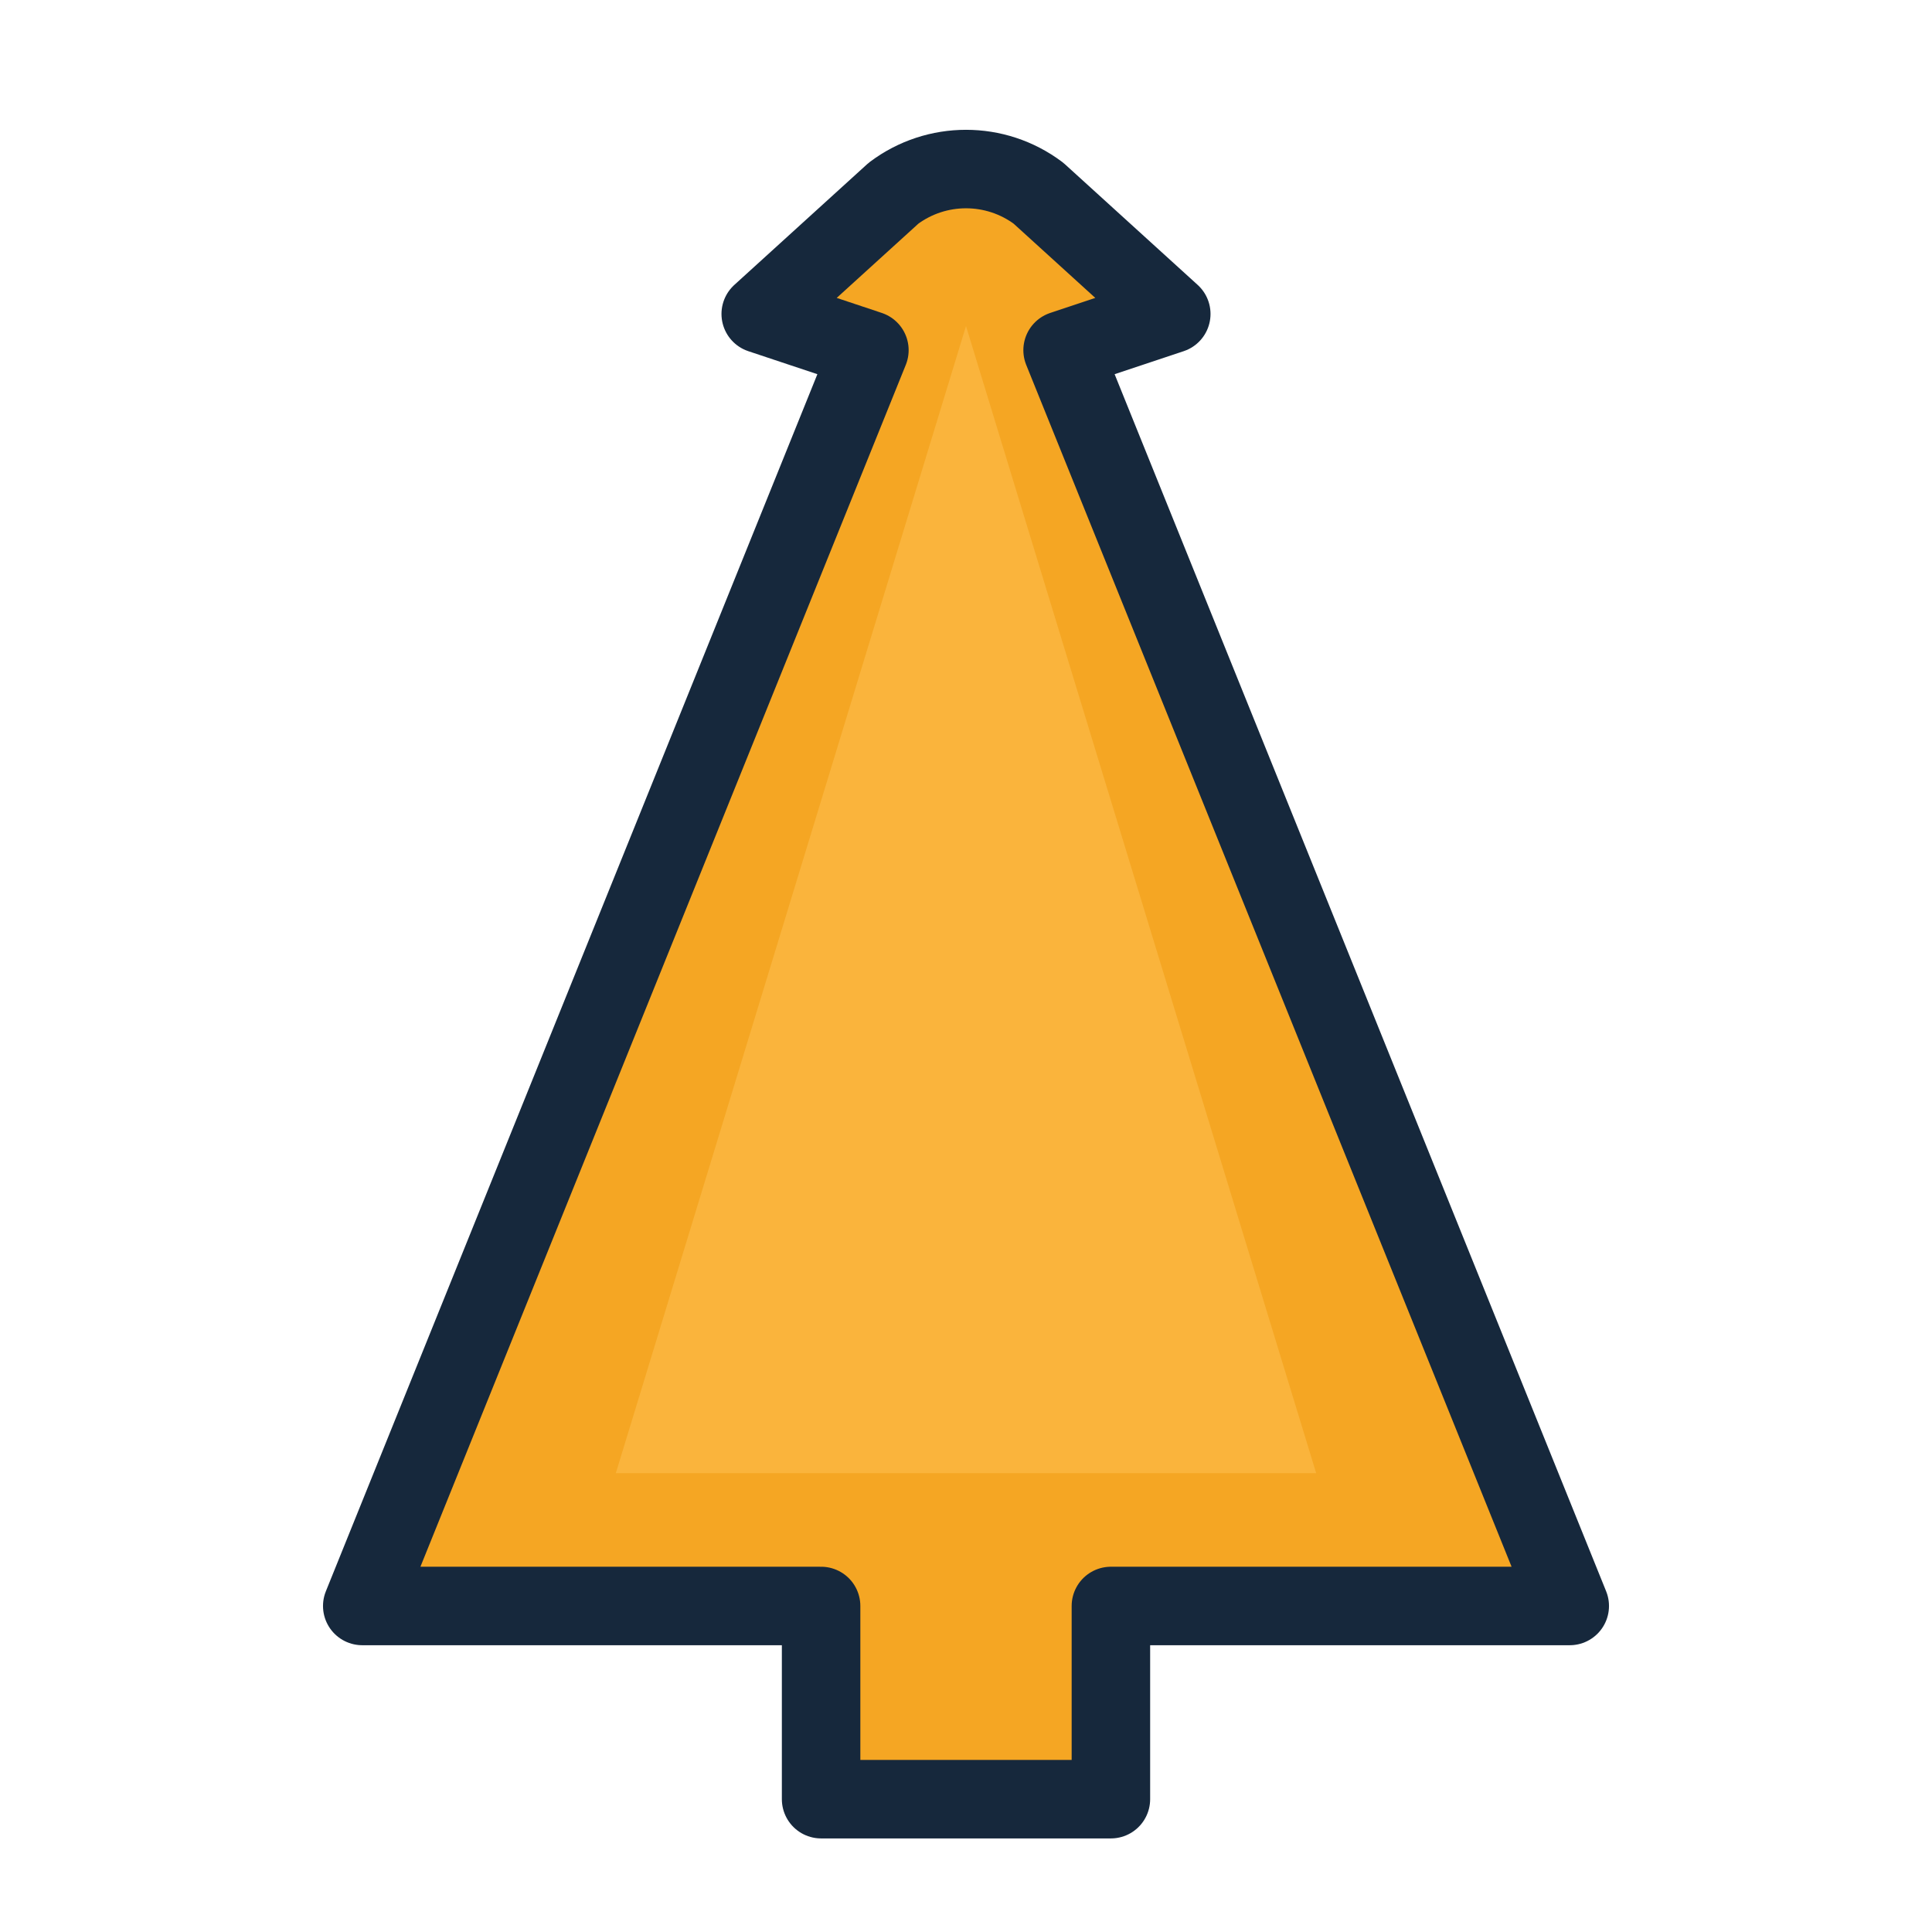
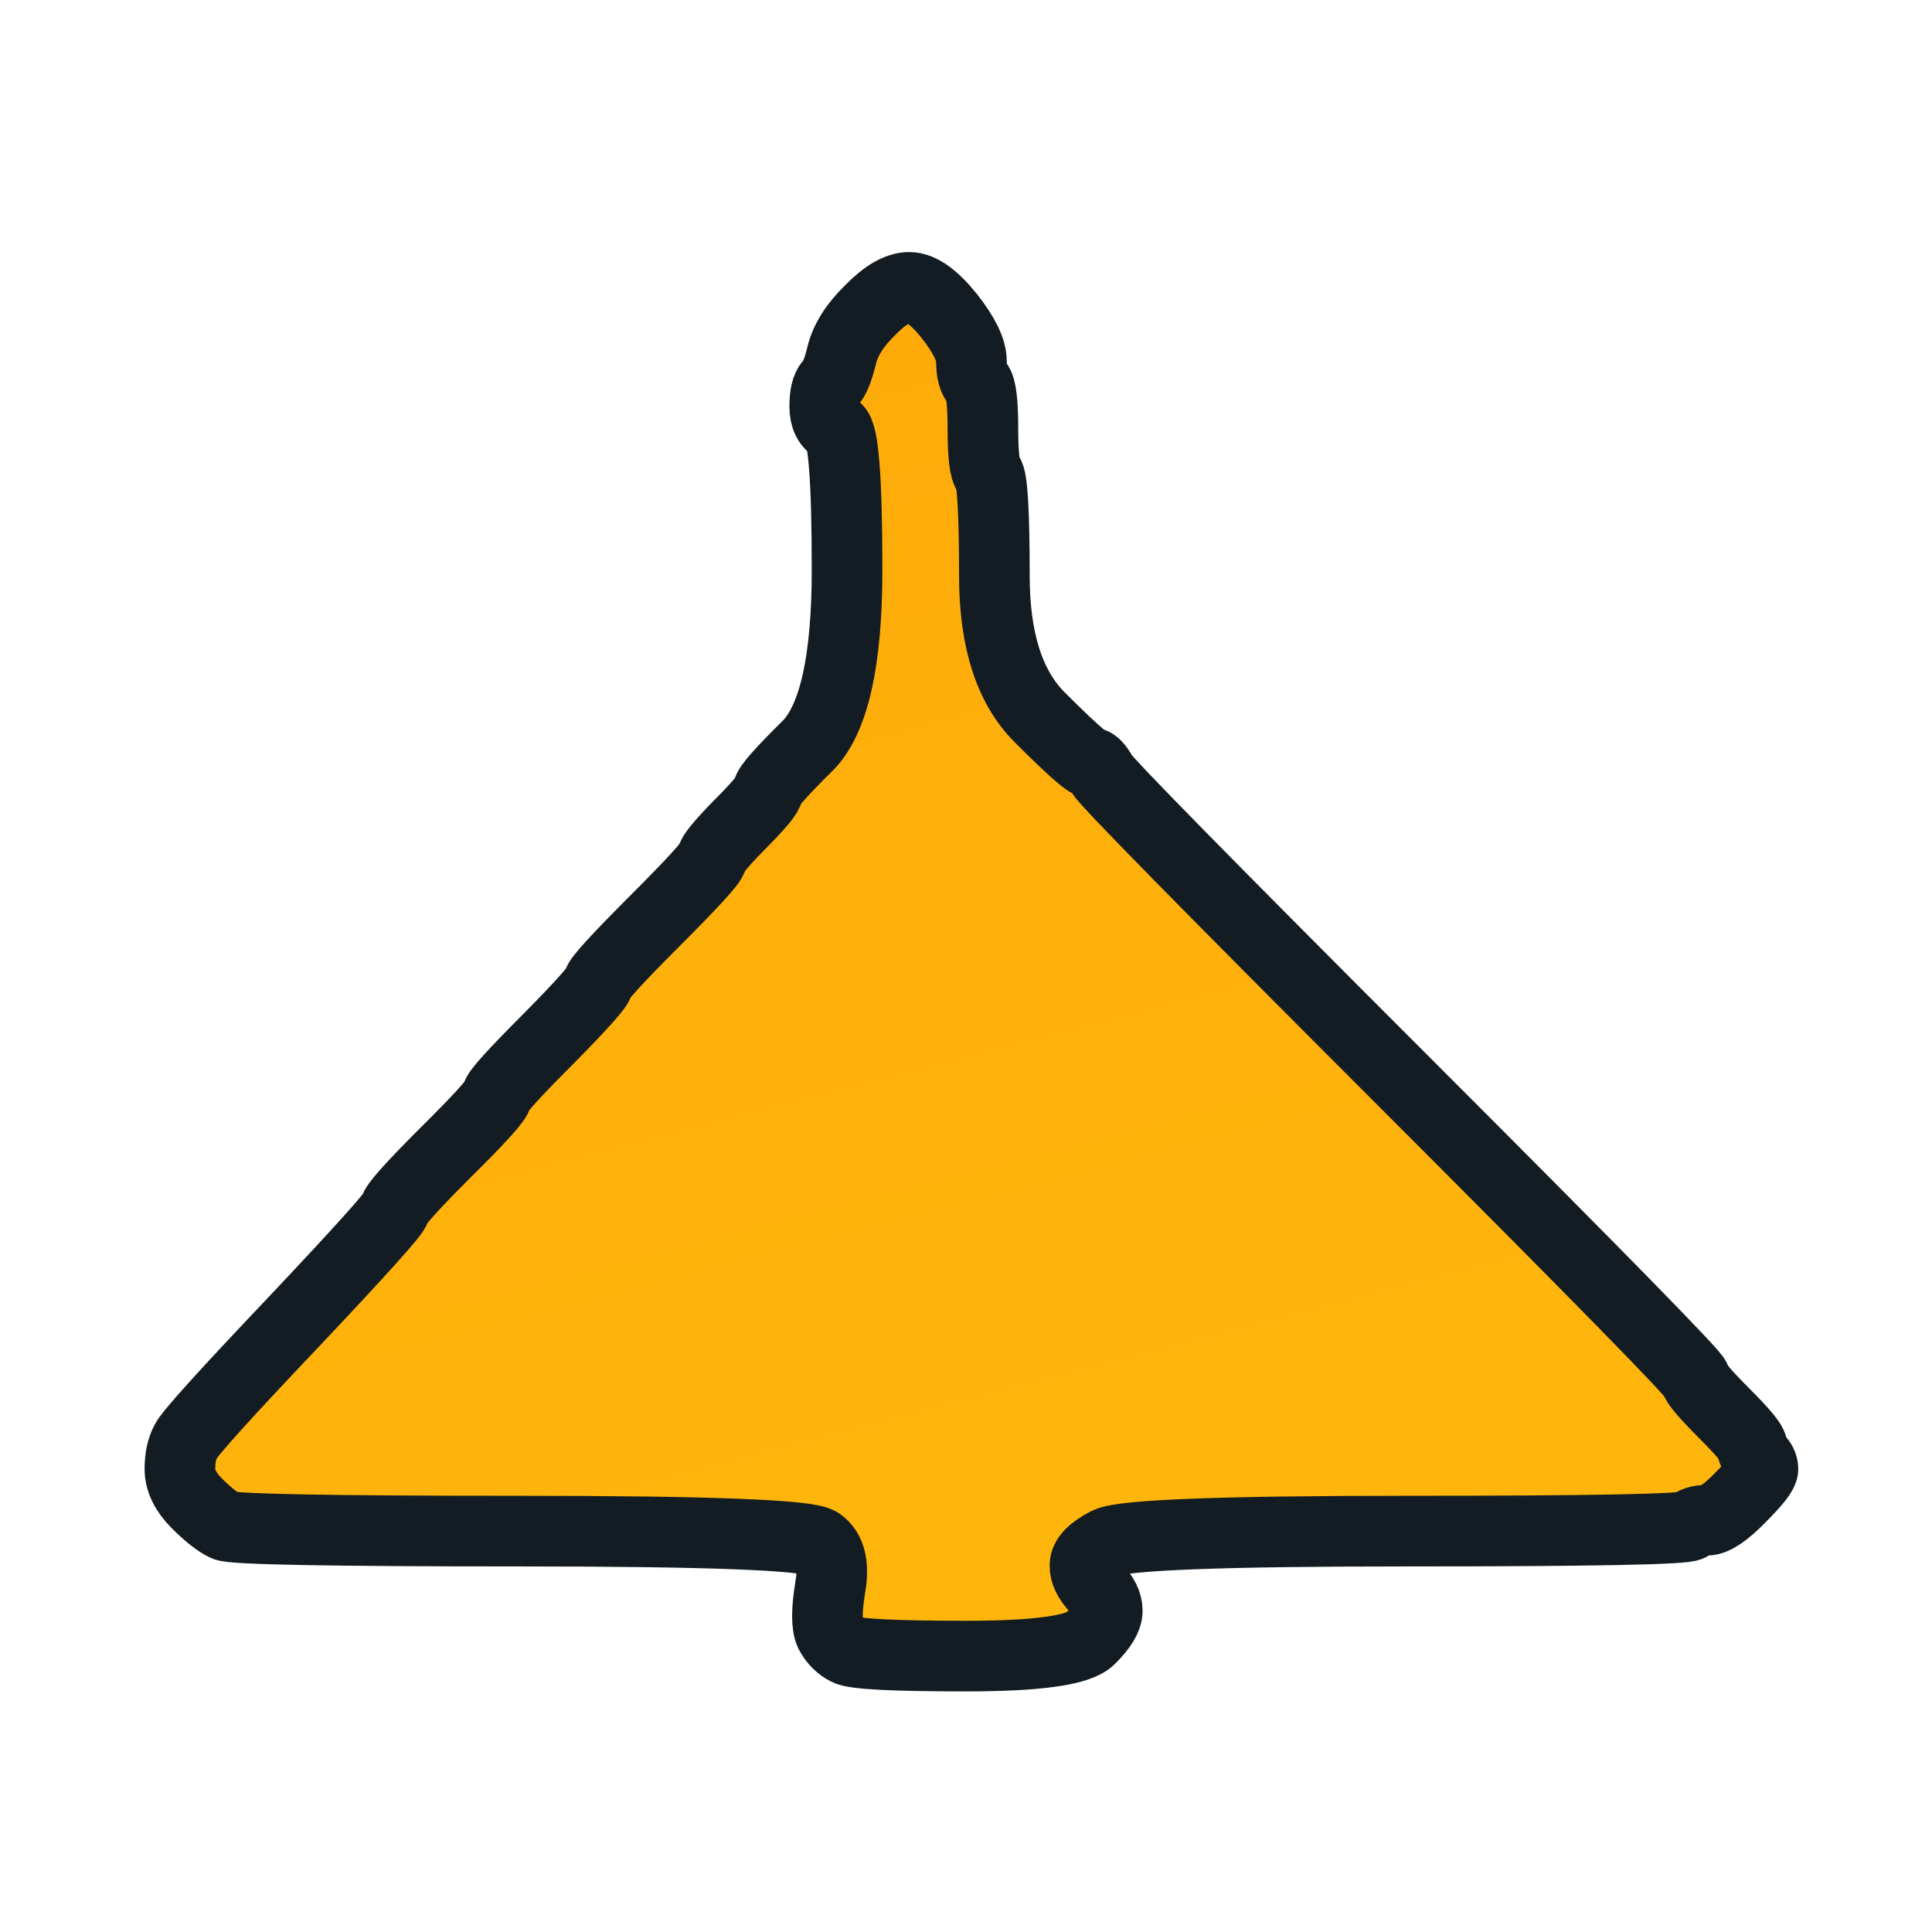
- <svg xmlns="http://www.w3.org/2000/svg" viewBox="0 0 32 32" role="img" aria-label="БпЛА / шахед">
-   <g fill="#F5A623" stroke="#16283C" stroke-width="1.3" stroke-linejoin="round" stroke-linecap="round">
-     <path d="M14.8 3.2A2 2 0 0 1 17.2 3.2L19.4 5.2 17.6 5.8 26 26.6H18.4V29.8H13.6V26.6H6L14.4 5.8 12.6 5.2Z" />
-     <path d="M16 5.4 21.8 24.4H10.2Z" stroke="none" fill="#FFC55C" opacity=".45" />
+ <svg xmlns="http://www.w3.org/2000/svg" viewBox="0 0 32 32" role="img" aria-label="drone">
+   <defs>
+     <linearGradient id="gdrone" x1="0" y1="0" x2="0.3" y2="1">
+       <stop offset="0" stop-color="#FEA90A" />
+       <stop offset="1" stop-color="#FEB60C" />
+     </linearGradient>
+   </defs>
+   <g stroke="#131C22" stroke-width="1.17" stroke-linejoin="round" stroke-linecap="round">
+     <path d="M29.2 24.33Q29.2 24.43 28.83 24.8Q28.46 25.18 28.27 25.18Q28.08 25.18 27.99 25.27Q27.89 25.36 23.3 25.36Q18.72 25.36 18.34 25.55Q17.97 25.74 17.97 25.93Q17.97 26.11 18.15 26.3Q18.34 26.49 18.34 26.68Q18.34 26.86 18.06 27.14Q17.78 27.43 16 27.43Q14.22 27.43 14.03 27.33Q13.85 27.24 13.75 27.05Q13.66 26.86 13.75 26.3Q13.85 25.74 13.57 25.55Q13.28 25.36 8.6 25.36Q3.92 25.36 3.73 25.27Q3.54 25.18 3.26 24.9Q2.98 24.62 2.98 24.33Q2.98 24.05 3.08 23.87Q3.17 23.68 4.86 21.9Q6.54 20.12 6.54 20.03Q6.54 19.93 7.38 19.09Q8.23 18.25 8.23 18.15Q8.23 18.06 9.07 17.22Q9.91 16.37 9.91 16.28Q9.91 16.19 10.85 15.25Q11.79 14.31 11.79 14.22Q11.79 14.13 12.25 13.66Q12.72 13.19 12.72 13.1Q12.72 13 13.38 12.35Q14.03 11.69 14.03 9.44Q14.03 7.2 13.85 7.1Q13.66 7.01 13.66 6.73Q13.66 6.45 13.75 6.35Q13.85 6.26 13.94 5.89Q14.03 5.51 14.41 5.14Q14.78 4.76 15.06 4.76Q15.34 4.76 15.72 5.23Q16.09 5.7 16.09 5.98Q16.09 6.26 16.19 6.35Q16.28 6.45 16.28 7.1Q16.28 7.76 16.37 7.85Q16.47 7.95 16.47 9.54Q16.47 11.13 17.22 11.88Q17.97 12.63 18.06 12.63Q18.15 12.63 18.25 12.82Q18.34 13 23.21 17.87Q28.08 22.74 28.08 22.84Q28.08 22.93 28.55 23.4Q29.02 23.87 29.02 23.96Q29.02 24.05 29.11 24.15Q29.2 24.24 29.2 24.33Z" fill="url(#gdrone)" />
  </g>
</svg>
